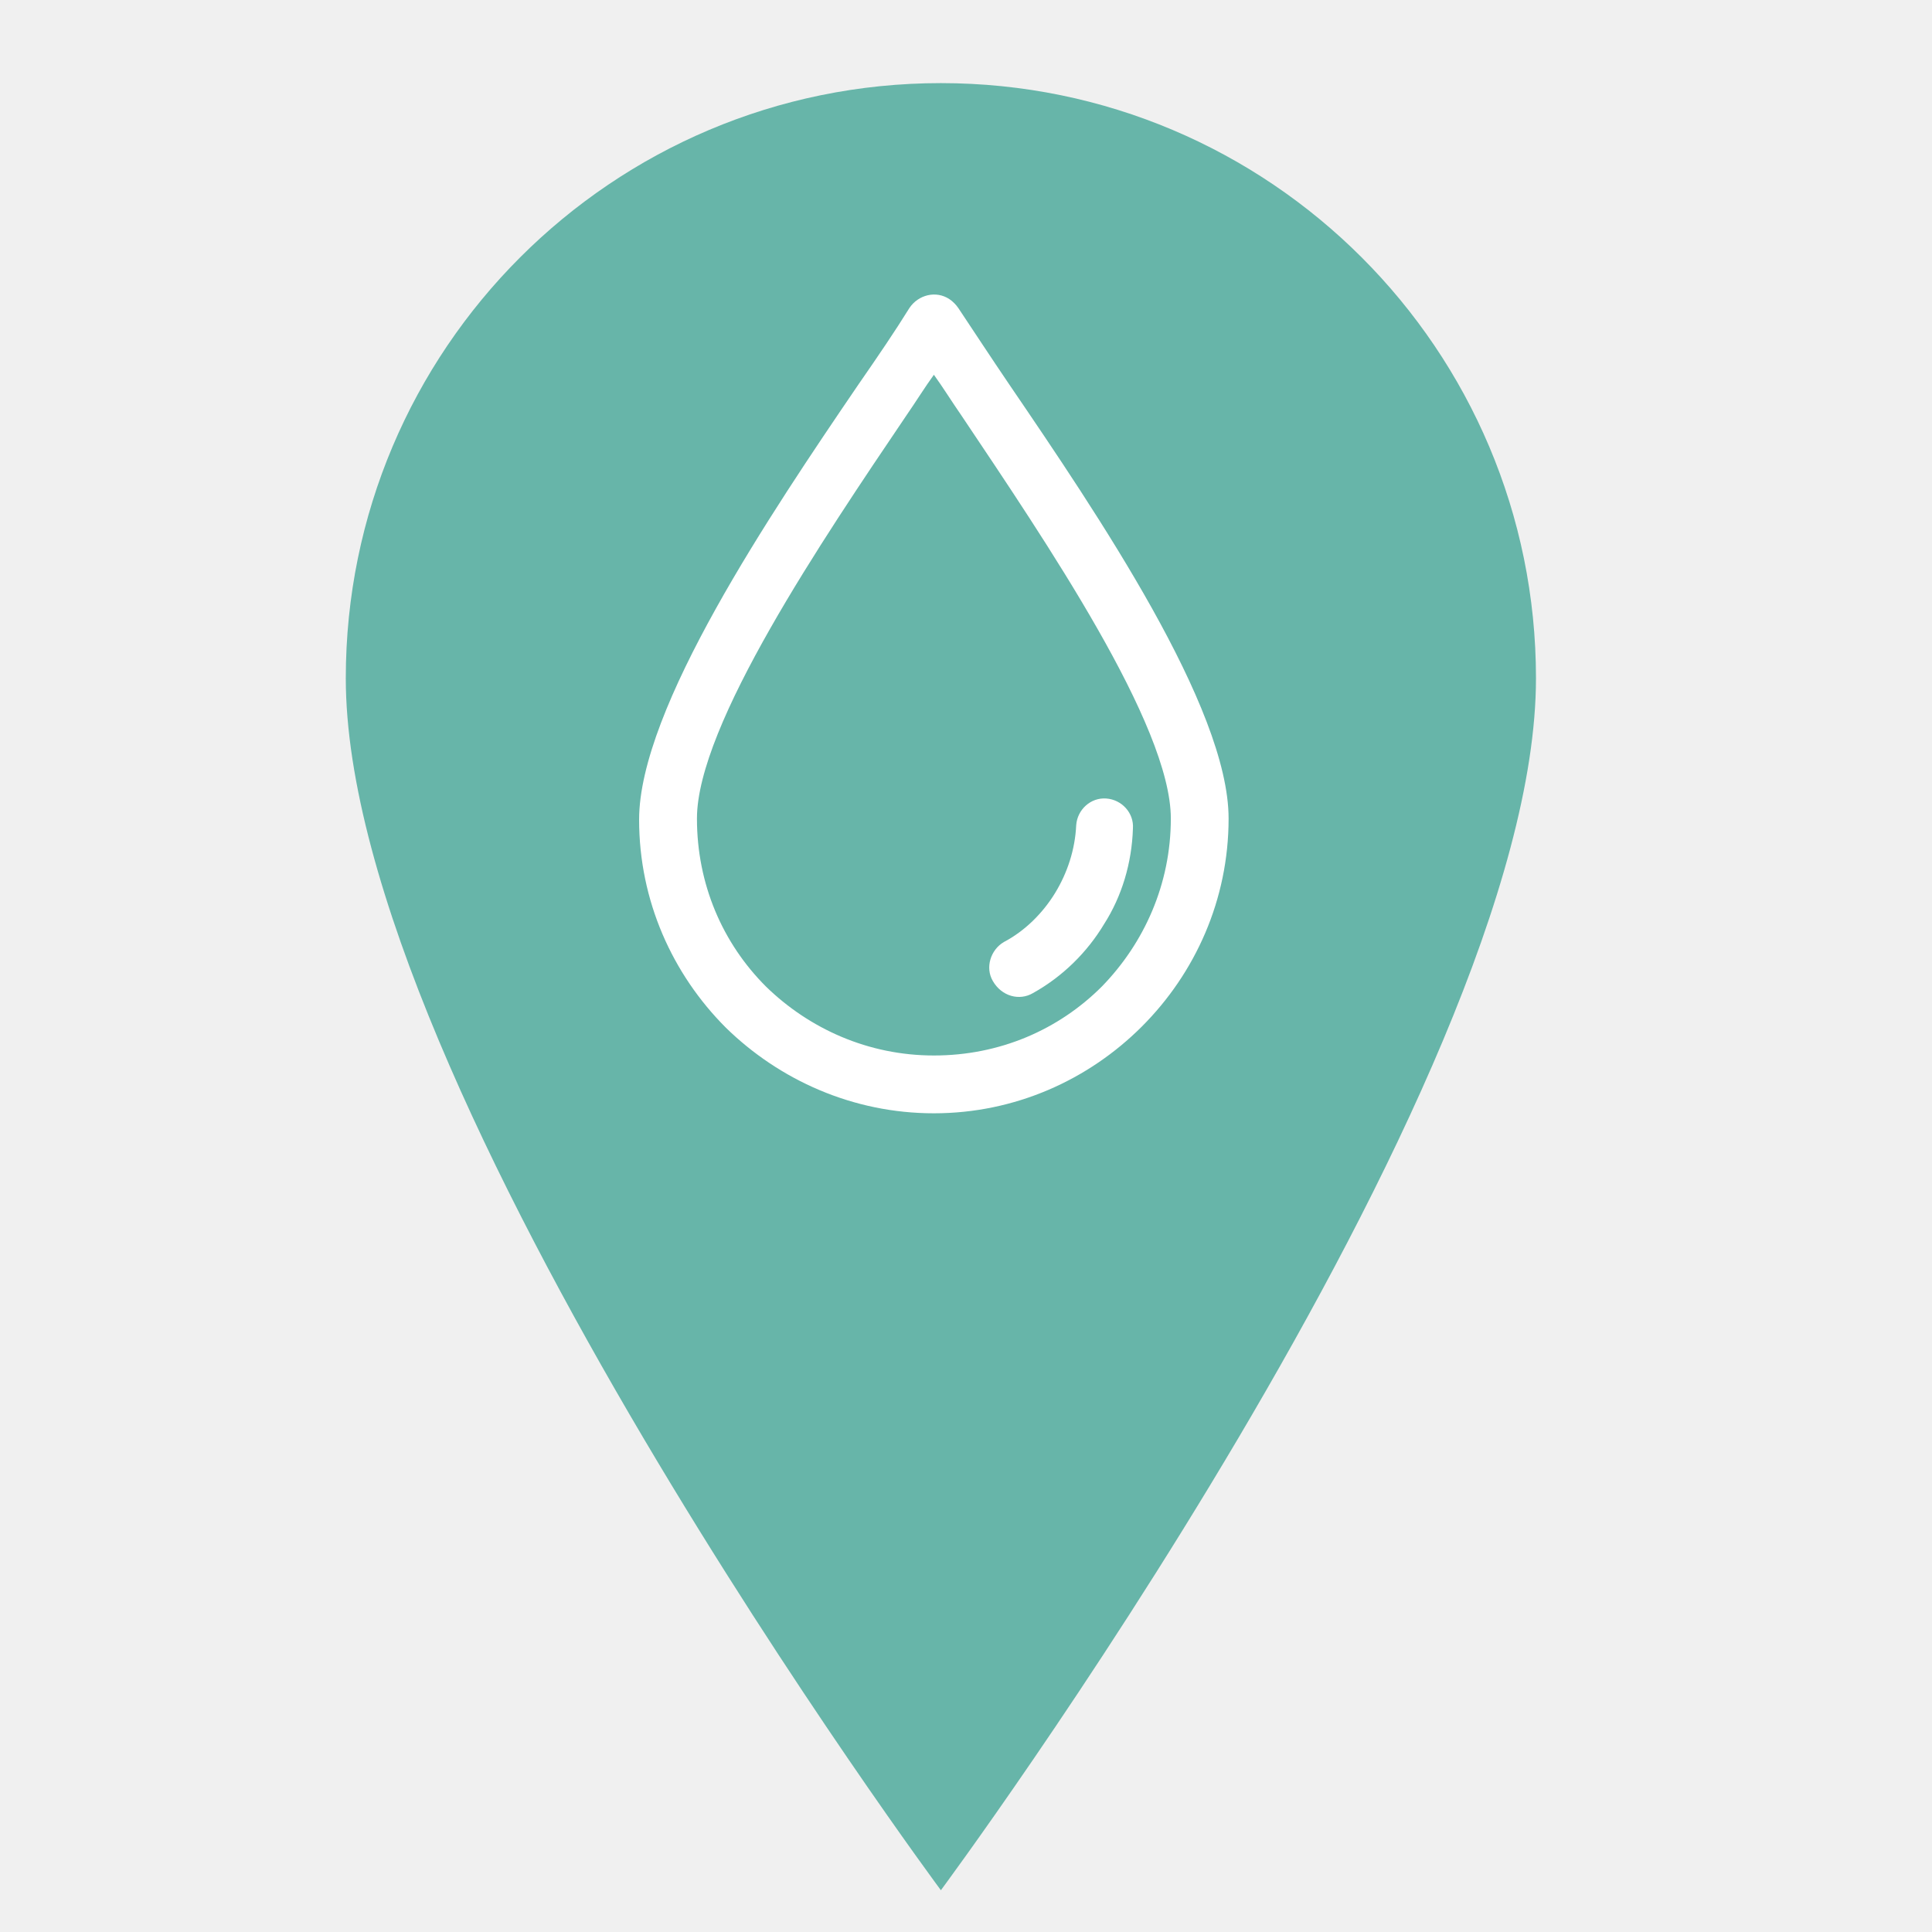
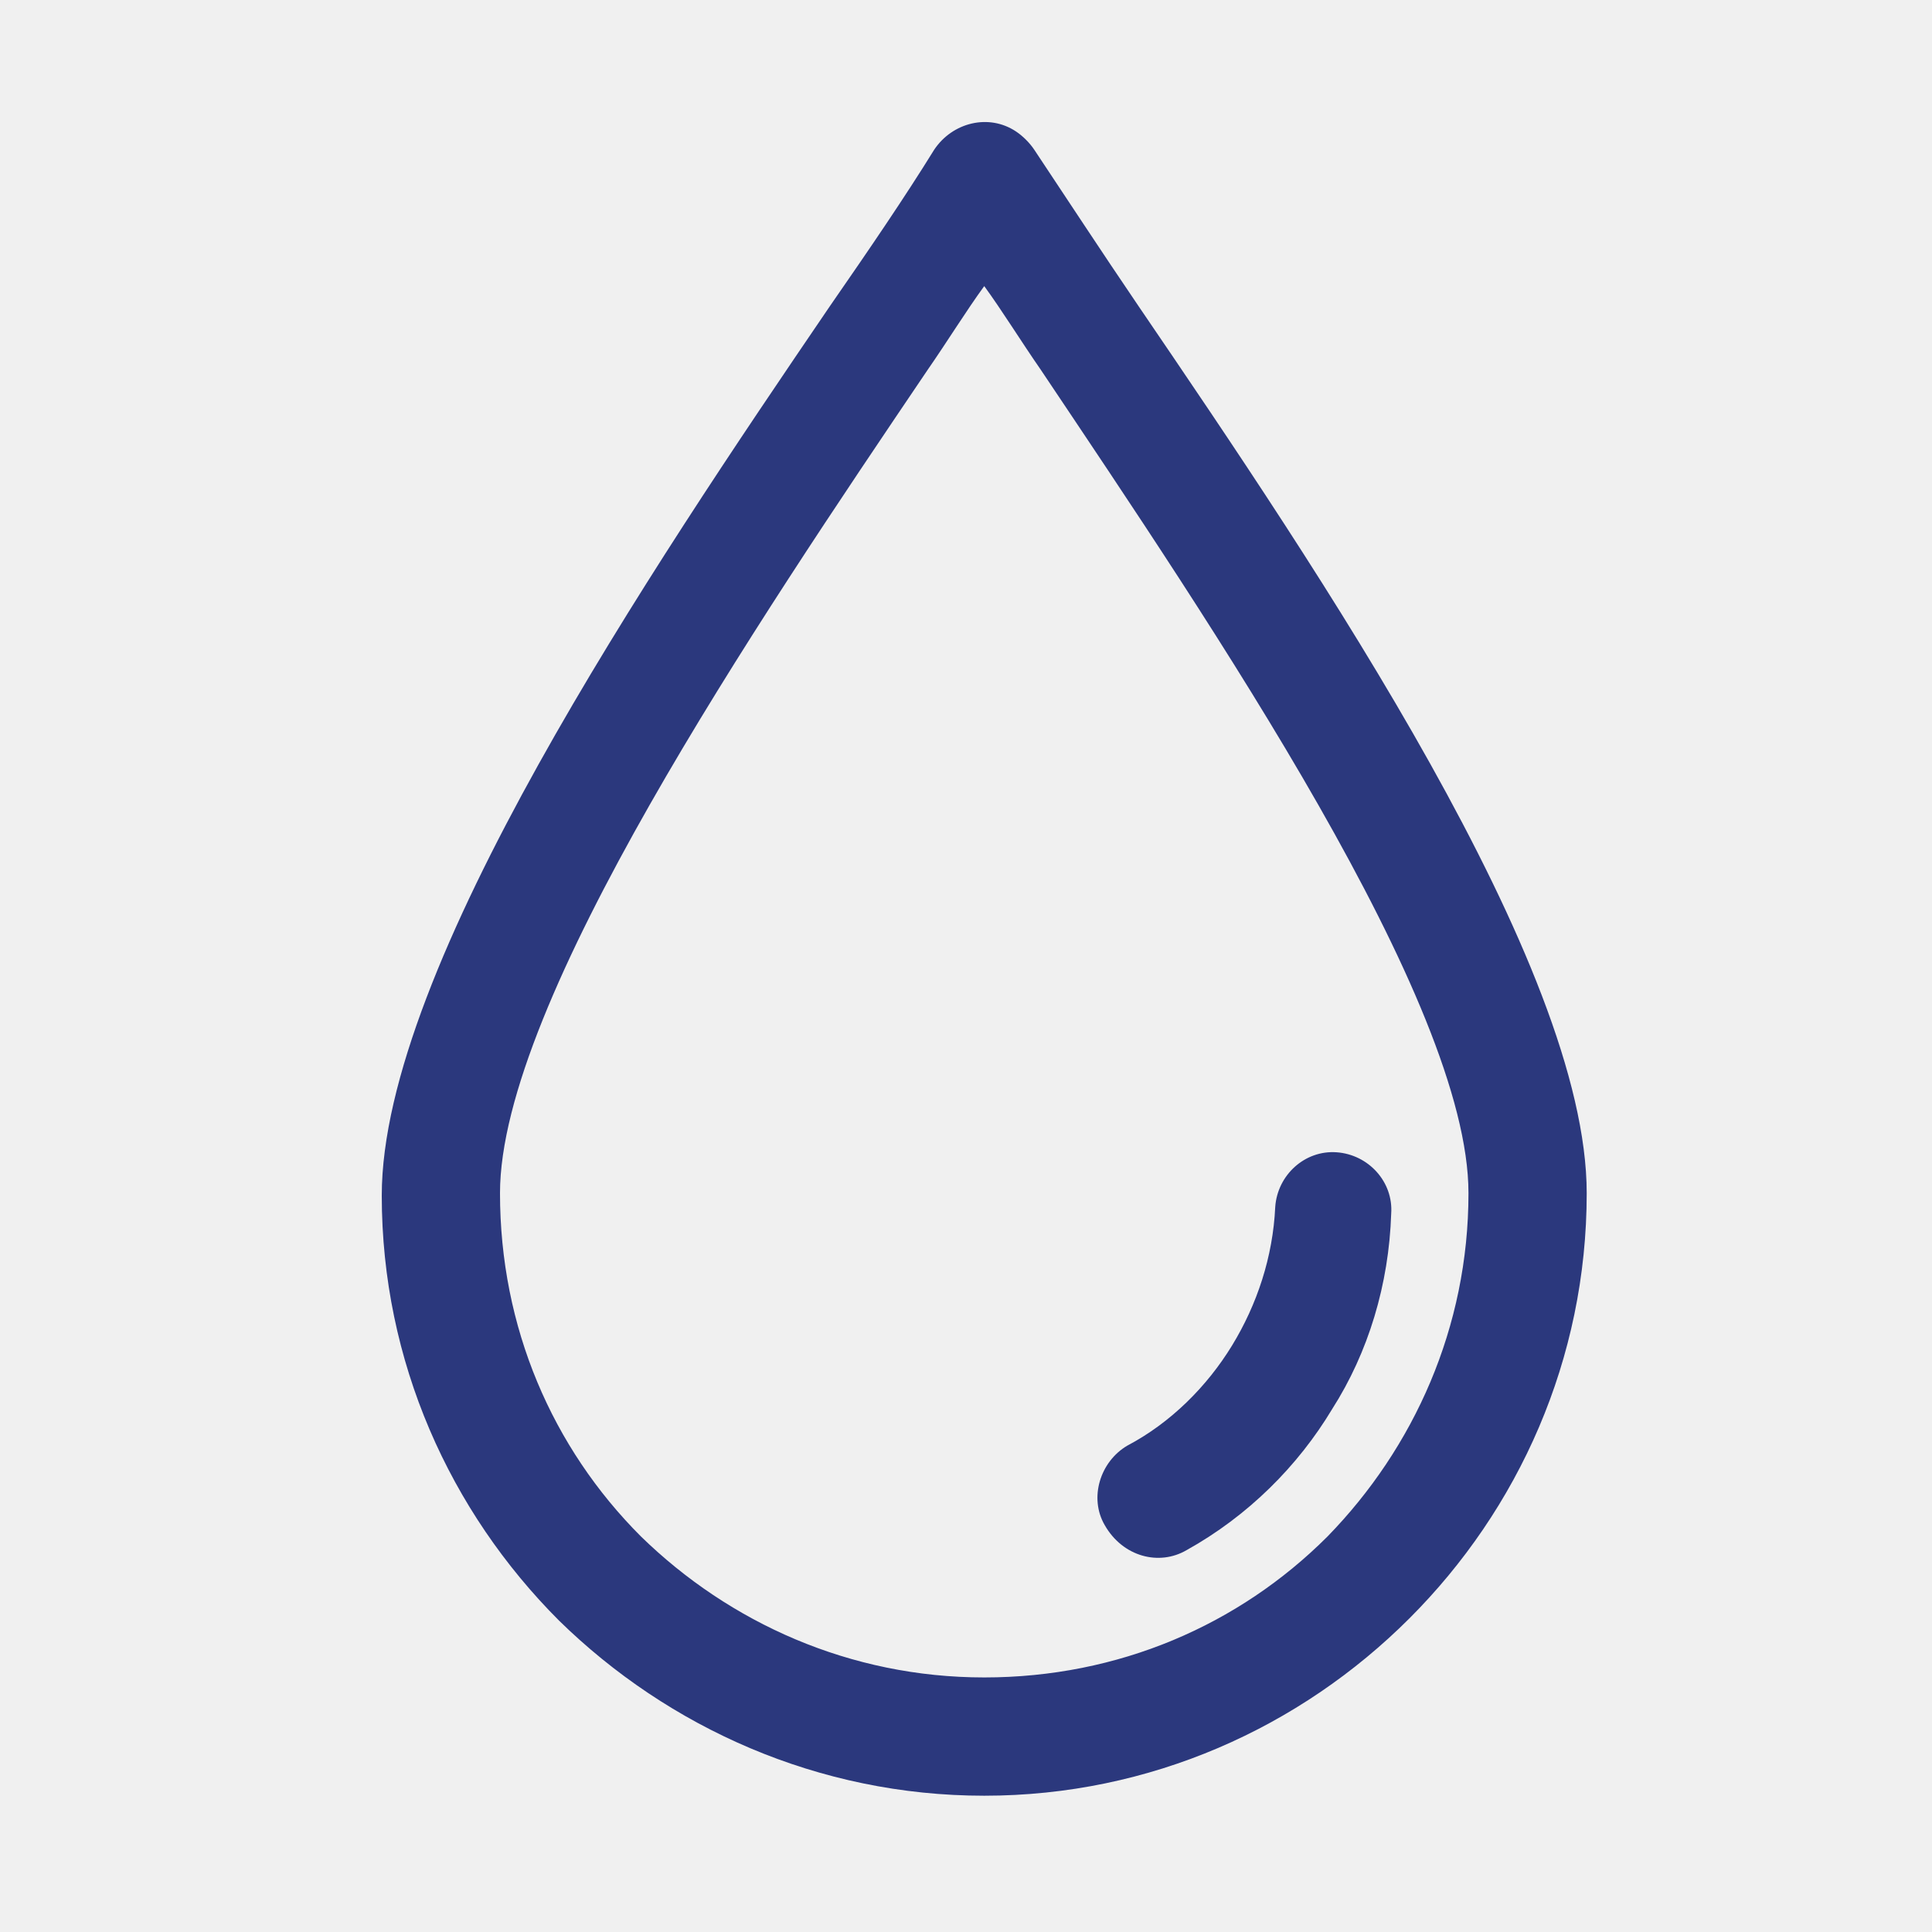
<svg xmlns="http://www.w3.org/2000/svg" version="1.1" id="Mode_Isolation" x="0px" y="0px" viewBox="0 0 500 500" style="enable-background:new 0 0 500 500;" xml:space="preserve">
  <style type="text/css">
	.st0{fill:#2A377C;}
	.st1{fill:#2B387D;}
	.st2{fill:none;stroke:#2A377C;stroke-width:30;stroke-linecap:round;stroke-linejoin:round;stroke-miterlimit:10;}
- 	.st3{clip-path:url(#SVGID_00000036970183504351061450000005439792330921714055_);}
+ 	.st3{clip-path:url(#SVGID_00000030468779665646138910000011993801109753912963_);}
	.st4{fill:#2B387D;stroke:#2B387D;stroke-width:2;stroke-miterlimit:10;}
	.st5{fill:#2B387D;stroke:#2B387D;stroke-width:5;stroke-miterlimit:10;}
	.st6{fill-rule:evenodd;clip-rule:evenodd;fill:#2B387D;}
	.st7{fill:#67B5A9;}
	.st8{fill:#D96552;}
	.st9{fill:#FCC104;}
	.st10{fill:#FFFFFF;}
- 	.st11{clip-path:url(#SVGID_00000023974411521885111080000016735677510582580896_);}
+ 	.st11{clip-path:url(#SVGID_00000161618716885758576350000014294804784185708955_);}
	.st12{fill-rule:evenodd;clip-rule:evenodd;fill:#FFFFFF;}
</style>
-   <path class="st7" d="M397.51,175.52c0,106.06-154.01,313.67-154.01,313.67S89.49,281.58,89.49,175.52  c0-85.06,68.95-154.01,154.01-154.01S397.51,90.46,397.51,175.52z" />
-   <g>
-     <path class="st10" d="M241.68,288.12c21.01,0,40.01-8.64,53.83-22.45c13.82-13.82,22.45-32.82,22.45-53.83   c0-28.79-33.97-78.87-56.71-112.26c-4.89-7.2-9.21-13.82-13.24-19.86c-0.58-0.86-1.44-1.73-2.3-2.3c-3.45-2.3-8.06-1.15-10.36,2.3   c-3.74,6.04-8.06,12.38-13.24,19.86c-22.74,33.39-56.71,83.76-56.71,112.55c0,21.01,8.64,40.01,22.45,53.83   C201.67,279.48,220.67,288.12,241.68,288.12z M234.49,107.64c2.59-3.74,4.89-7.48,7.2-10.65c2.3,3.17,4.61,6.91,7.2,10.65   c21.59,32.24,54.12,80.02,54.12,104.2c0,16.98-6.91,32.24-17.85,43.47c-11.23,11.23-26.48,17.85-43.47,17.85   s-32.24-6.91-43.47-17.85c-11.23-11.23-17.85-26.48-17.85-43.47C180.37,187.66,212.9,139.59,234.49,107.64z" />
-     <path class="st10" d="M267.3,257.03c7.77-4.32,14.1-10.65,18.42-17.85c4.61-7.2,7.2-15.83,7.48-24.76   c0.29-4.03-2.88-7.48-6.91-7.77c-4.03-0.29-7.48,2.88-7.77,6.91c-0.29,6.33-2.3,12.38-5.47,17.56c-3.17,5.18-7.77,9.79-13.24,12.67   c-3.45,2.01-4.89,6.62-2.88,10.07C259.24,257.9,263.85,259.05,267.3,257.03z" />
-   </g>
+   <path class="st1" d="M254.72,464.73c42.95,0,81.78-17.65,110.03-45.89s45.89-67.07,45.89-110.03c0-58.84-69.43-161.21-115.91-229.47  c-10-14.71-18.83-28.24-27.07-40.6c-1.18-1.77-2.94-3.53-4.71-4.71c-7.06-4.71-16.47-2.35-21.18,4.71  c-7.65,12.36-16.47,25.3-27.07,40.6C168.23,147.59,98.8,250.56,98.8,309.39c0,42.95,17.65,81.78,45.89,110.03  C172.93,447.07,211.77,464.73,254.72,464.73z M240.01,95.81c5.3-7.65,10-15.3,14.71-21.77c4.71,6.47,9.41,14.12,14.71,21.77  c44.13,65.9,110.61,163.57,110.61,212.99c0,34.71-14.12,65.9-36.48,88.84c-22.95,22.95-54.13,36.48-88.84,36.48  s-65.9-14.12-88.84-36.48c-22.95-22.95-36.48-54.13-36.48-88.84C129.39,259.38,195.88,161.12,240.01,95.81z" />
+   <path class="st1" d="M307.08,401.18c15.89-8.83,28.83-21.77,37.66-36.48c9.41-14.71,14.71-32.36,15.3-50.6  c0.59-8.24-5.88-15.3-14.12-15.89c-8.24-0.59-15.3,5.88-15.89,14.12c-0.59,12.94-4.71,25.3-11.18,35.89  c-6.47,10.59-15.89,20-27.07,25.89c-7.06,4.12-10,13.53-5.88,20.59C290.61,402.95,300.02,405.3,307.08,401.18z" />
</svg>
